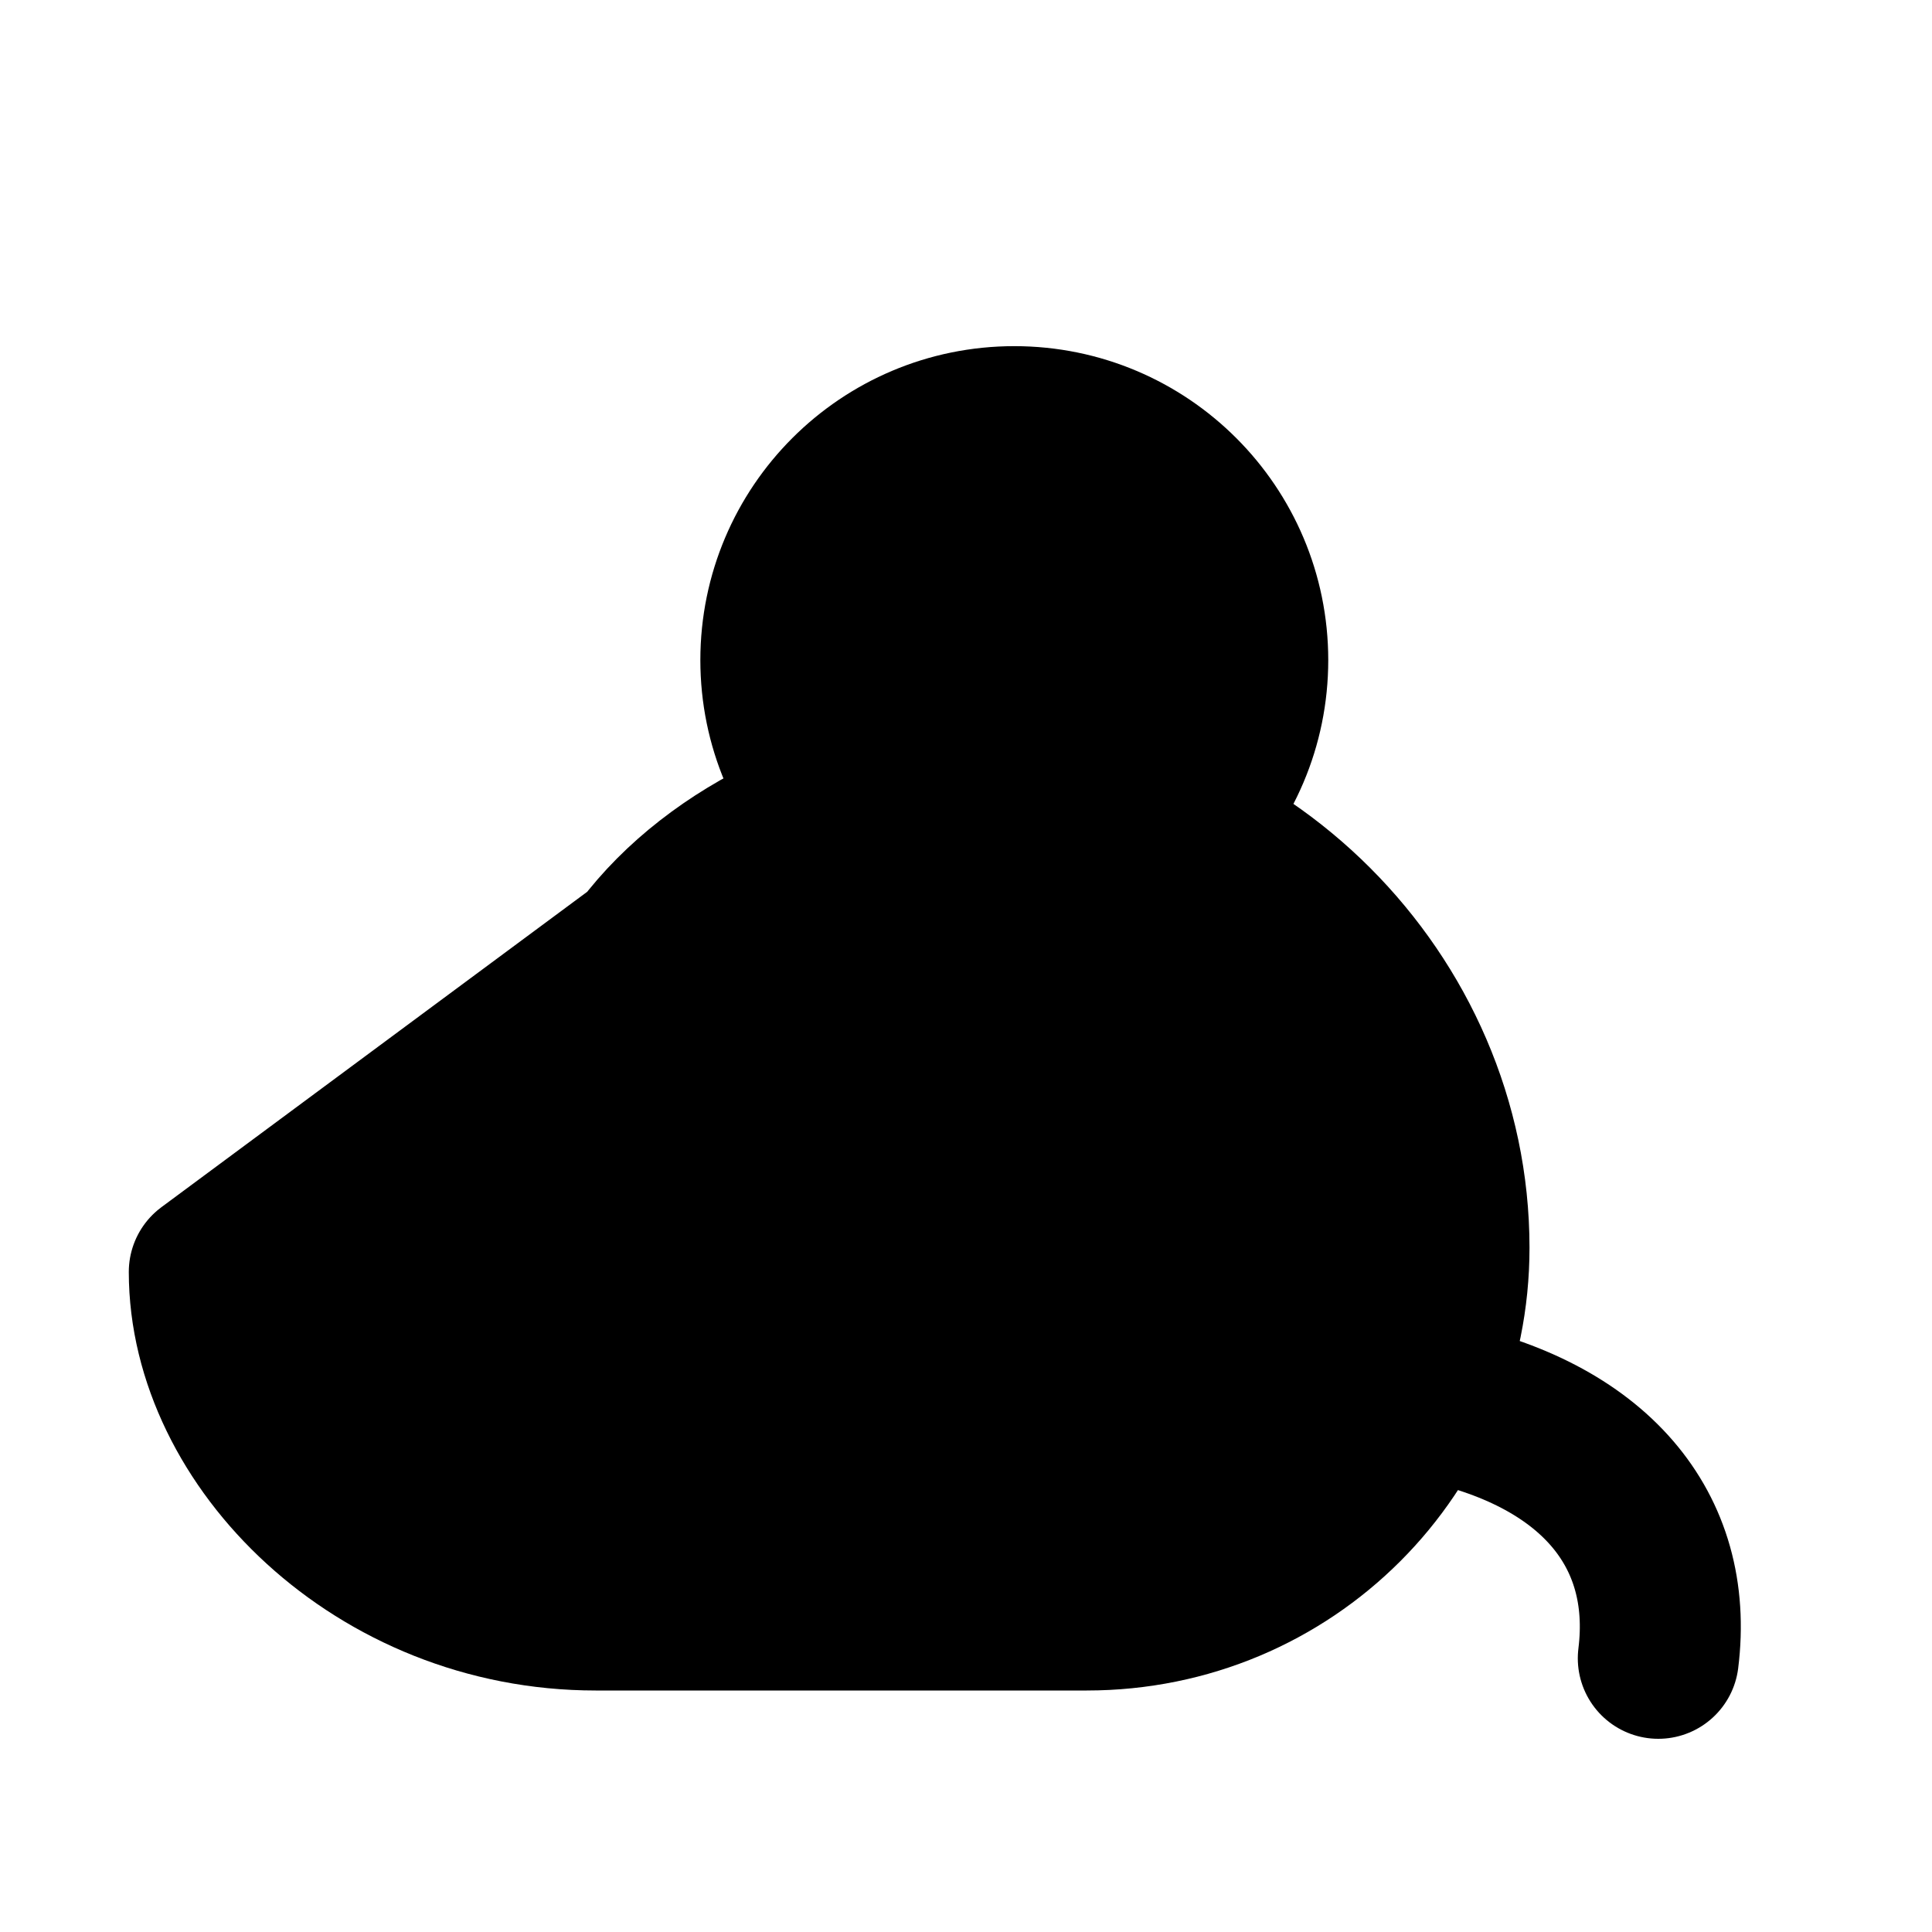
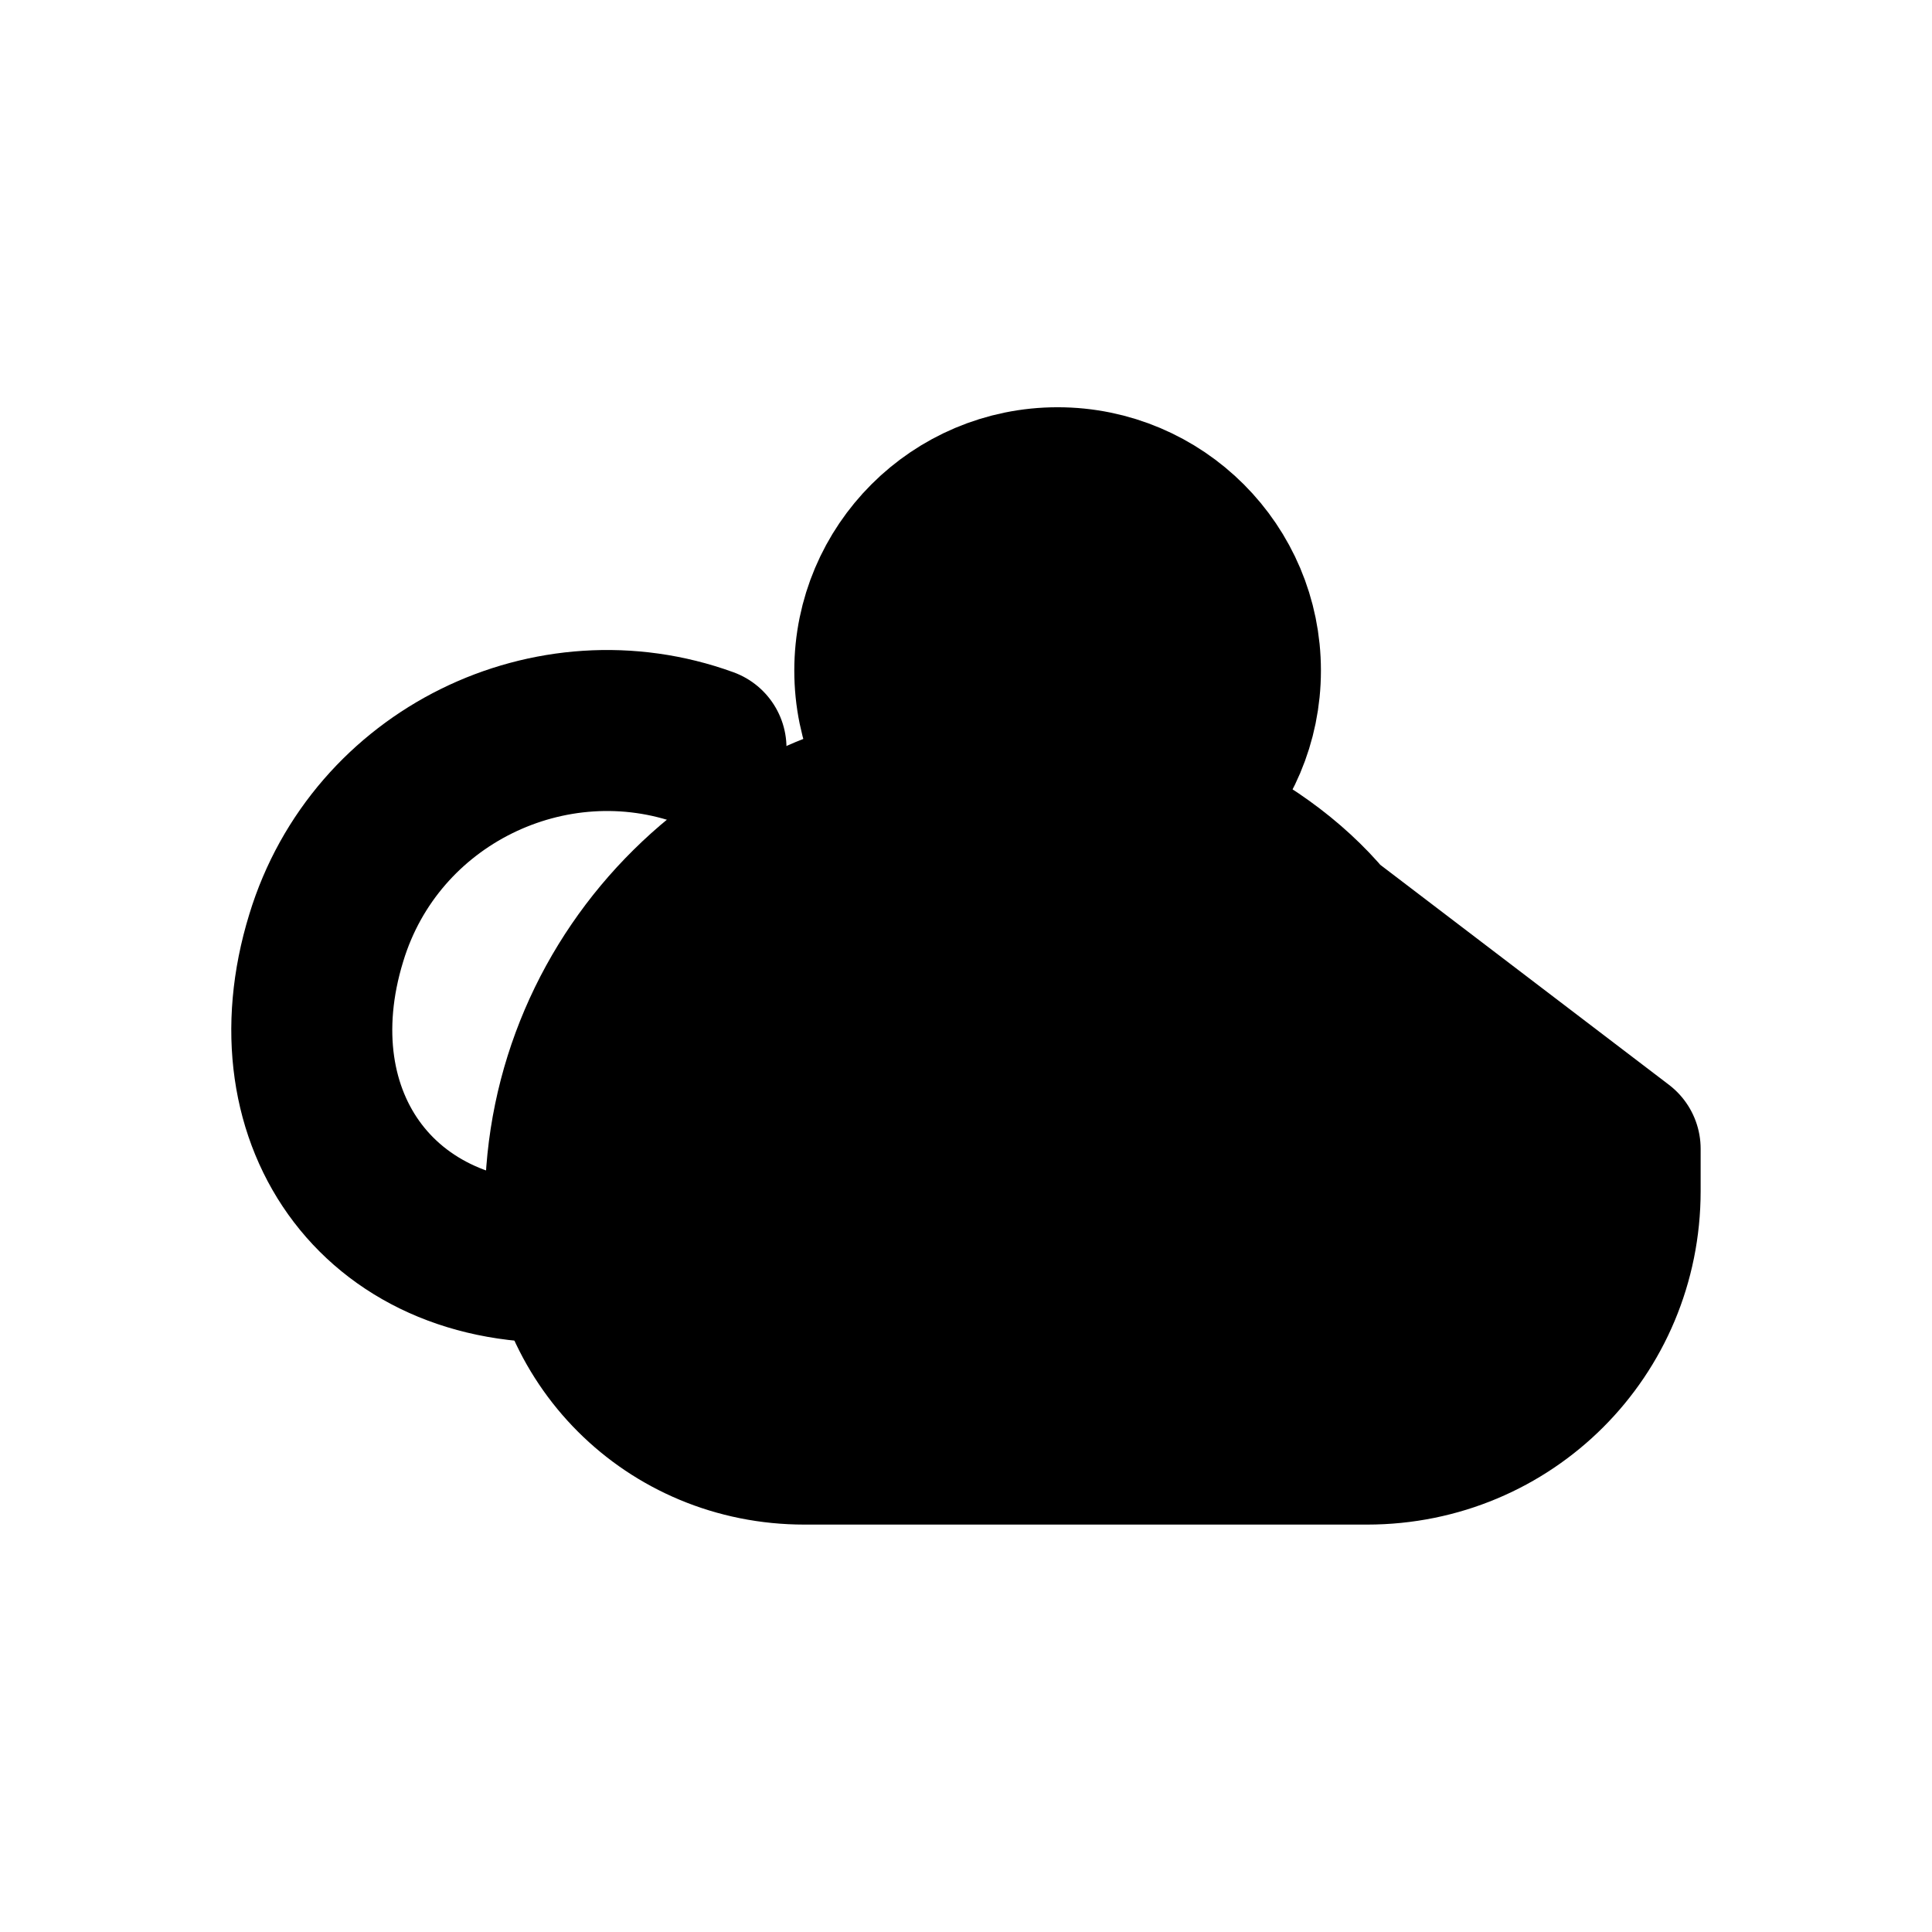
<svg xmlns="http://www.w3.org/2000/svg" width="24" height="24" viewBox="0 0 24 24" fill="currentColor" stroke="currentColor" stroke-width="2" stroke-linecap="round" stroke-linejoin="round" fill-rule="evenodd">
-   <path d="M 2.6 15.8 L 8 11.8 C 8.9 10.6 10.6 9.8 12.3 9.8 C 15.4 9.8 18 12.4 18 15.5 C 18 18 16 20 13.5 20 H 7.4 C 4.7 20 2.6 17.9 2.6 15.8 Z" />
-   <circle cx="12.6" cy="8.2" r="2.9" />
-   <circle fill="none" cx="7.6" cy="15" r="0.6" />
-   <path fill="none" d="M 17.8 17.4 c 2 .4 3 1.6 2.8 3.2" />
+   <path d="M 20.126,14.271 L 16.457,11.475 C 15.584,10.427 14.011,9.728 12.352,9.728 C 9.382,9.728 7.023,12.087 7.023,14.969 C 7.023,16.629 8.333,17.939 9.993,17.939 L 16.982,17.939 C 18.729,17.939 20.126,16.542 20.126,14.795 Z" />
+   <circle data-role="ear" cx="13.138" cy="8.33" r="2.271" />
+   <circle data-role="eye" fill="currentColor" stroke="none" cx="16.283" cy="13.572" r="0.655" />
+   <path data-role="tail" fill="none" d="M 7.198,15.668 C 4.752,15.843 3.354,13.921 4.053,11.65 C 4.664,9.641 6.848,8.592 8.77,9.291" />
</svg>
